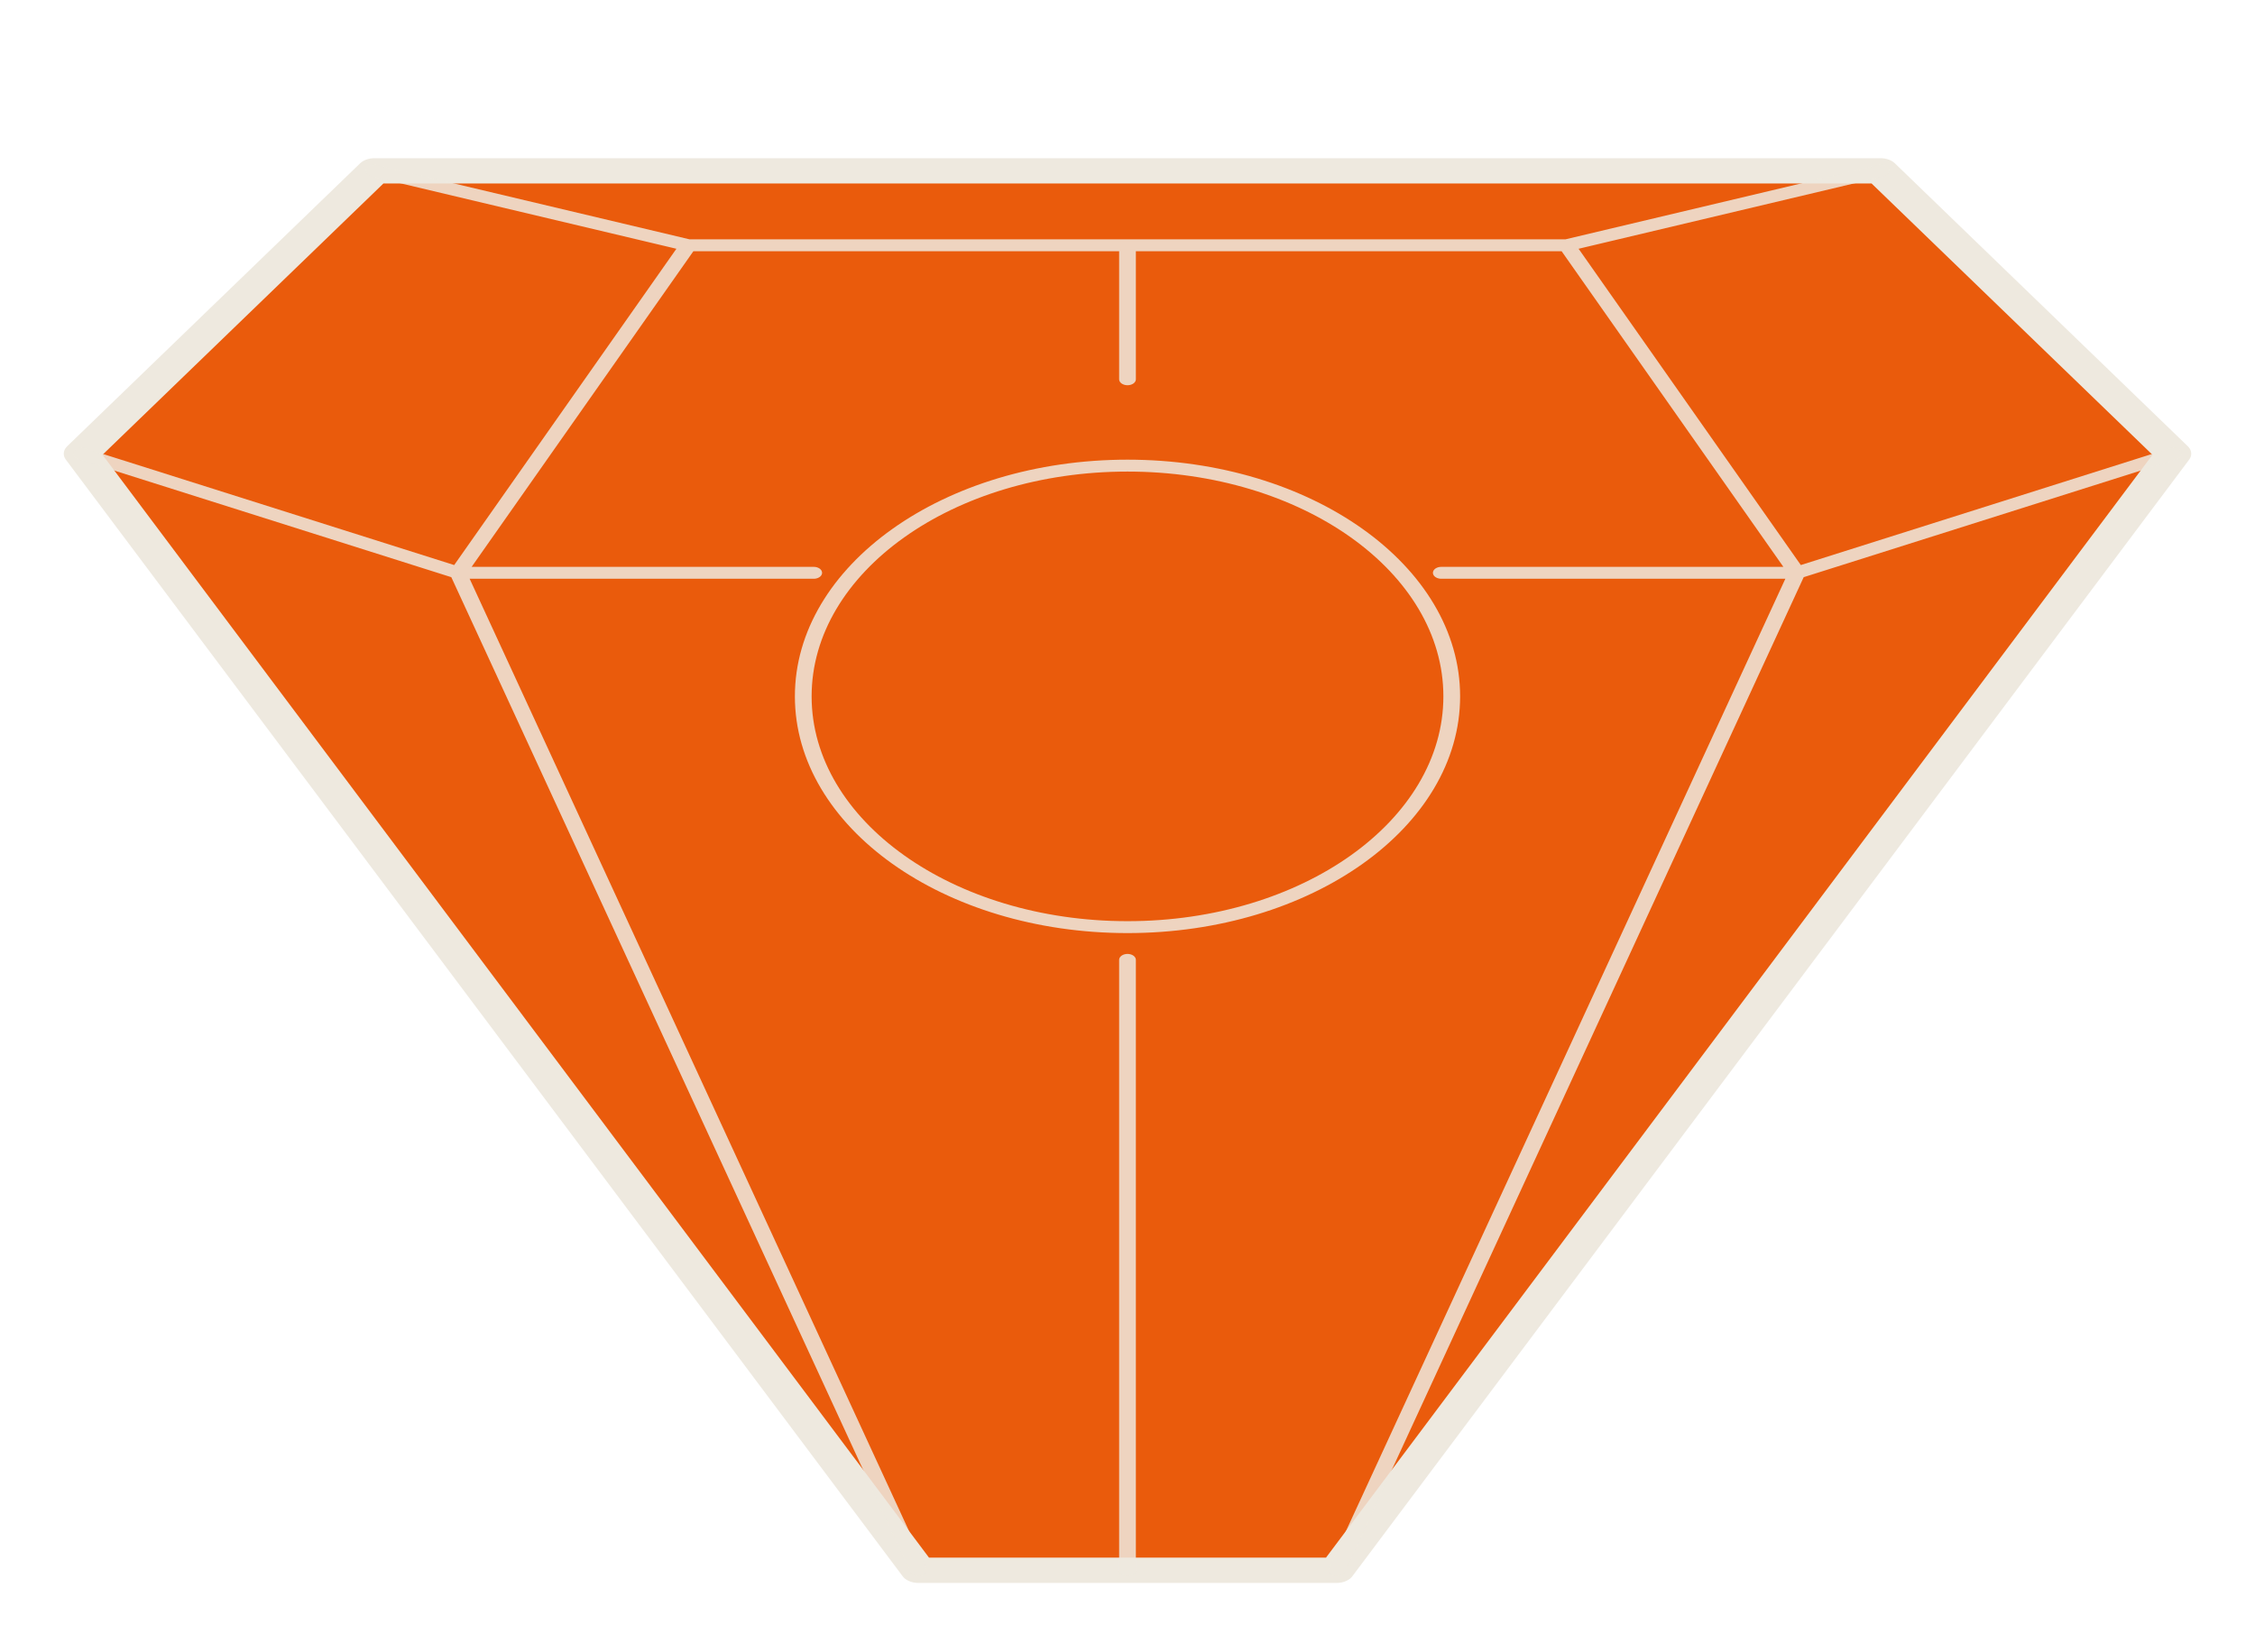
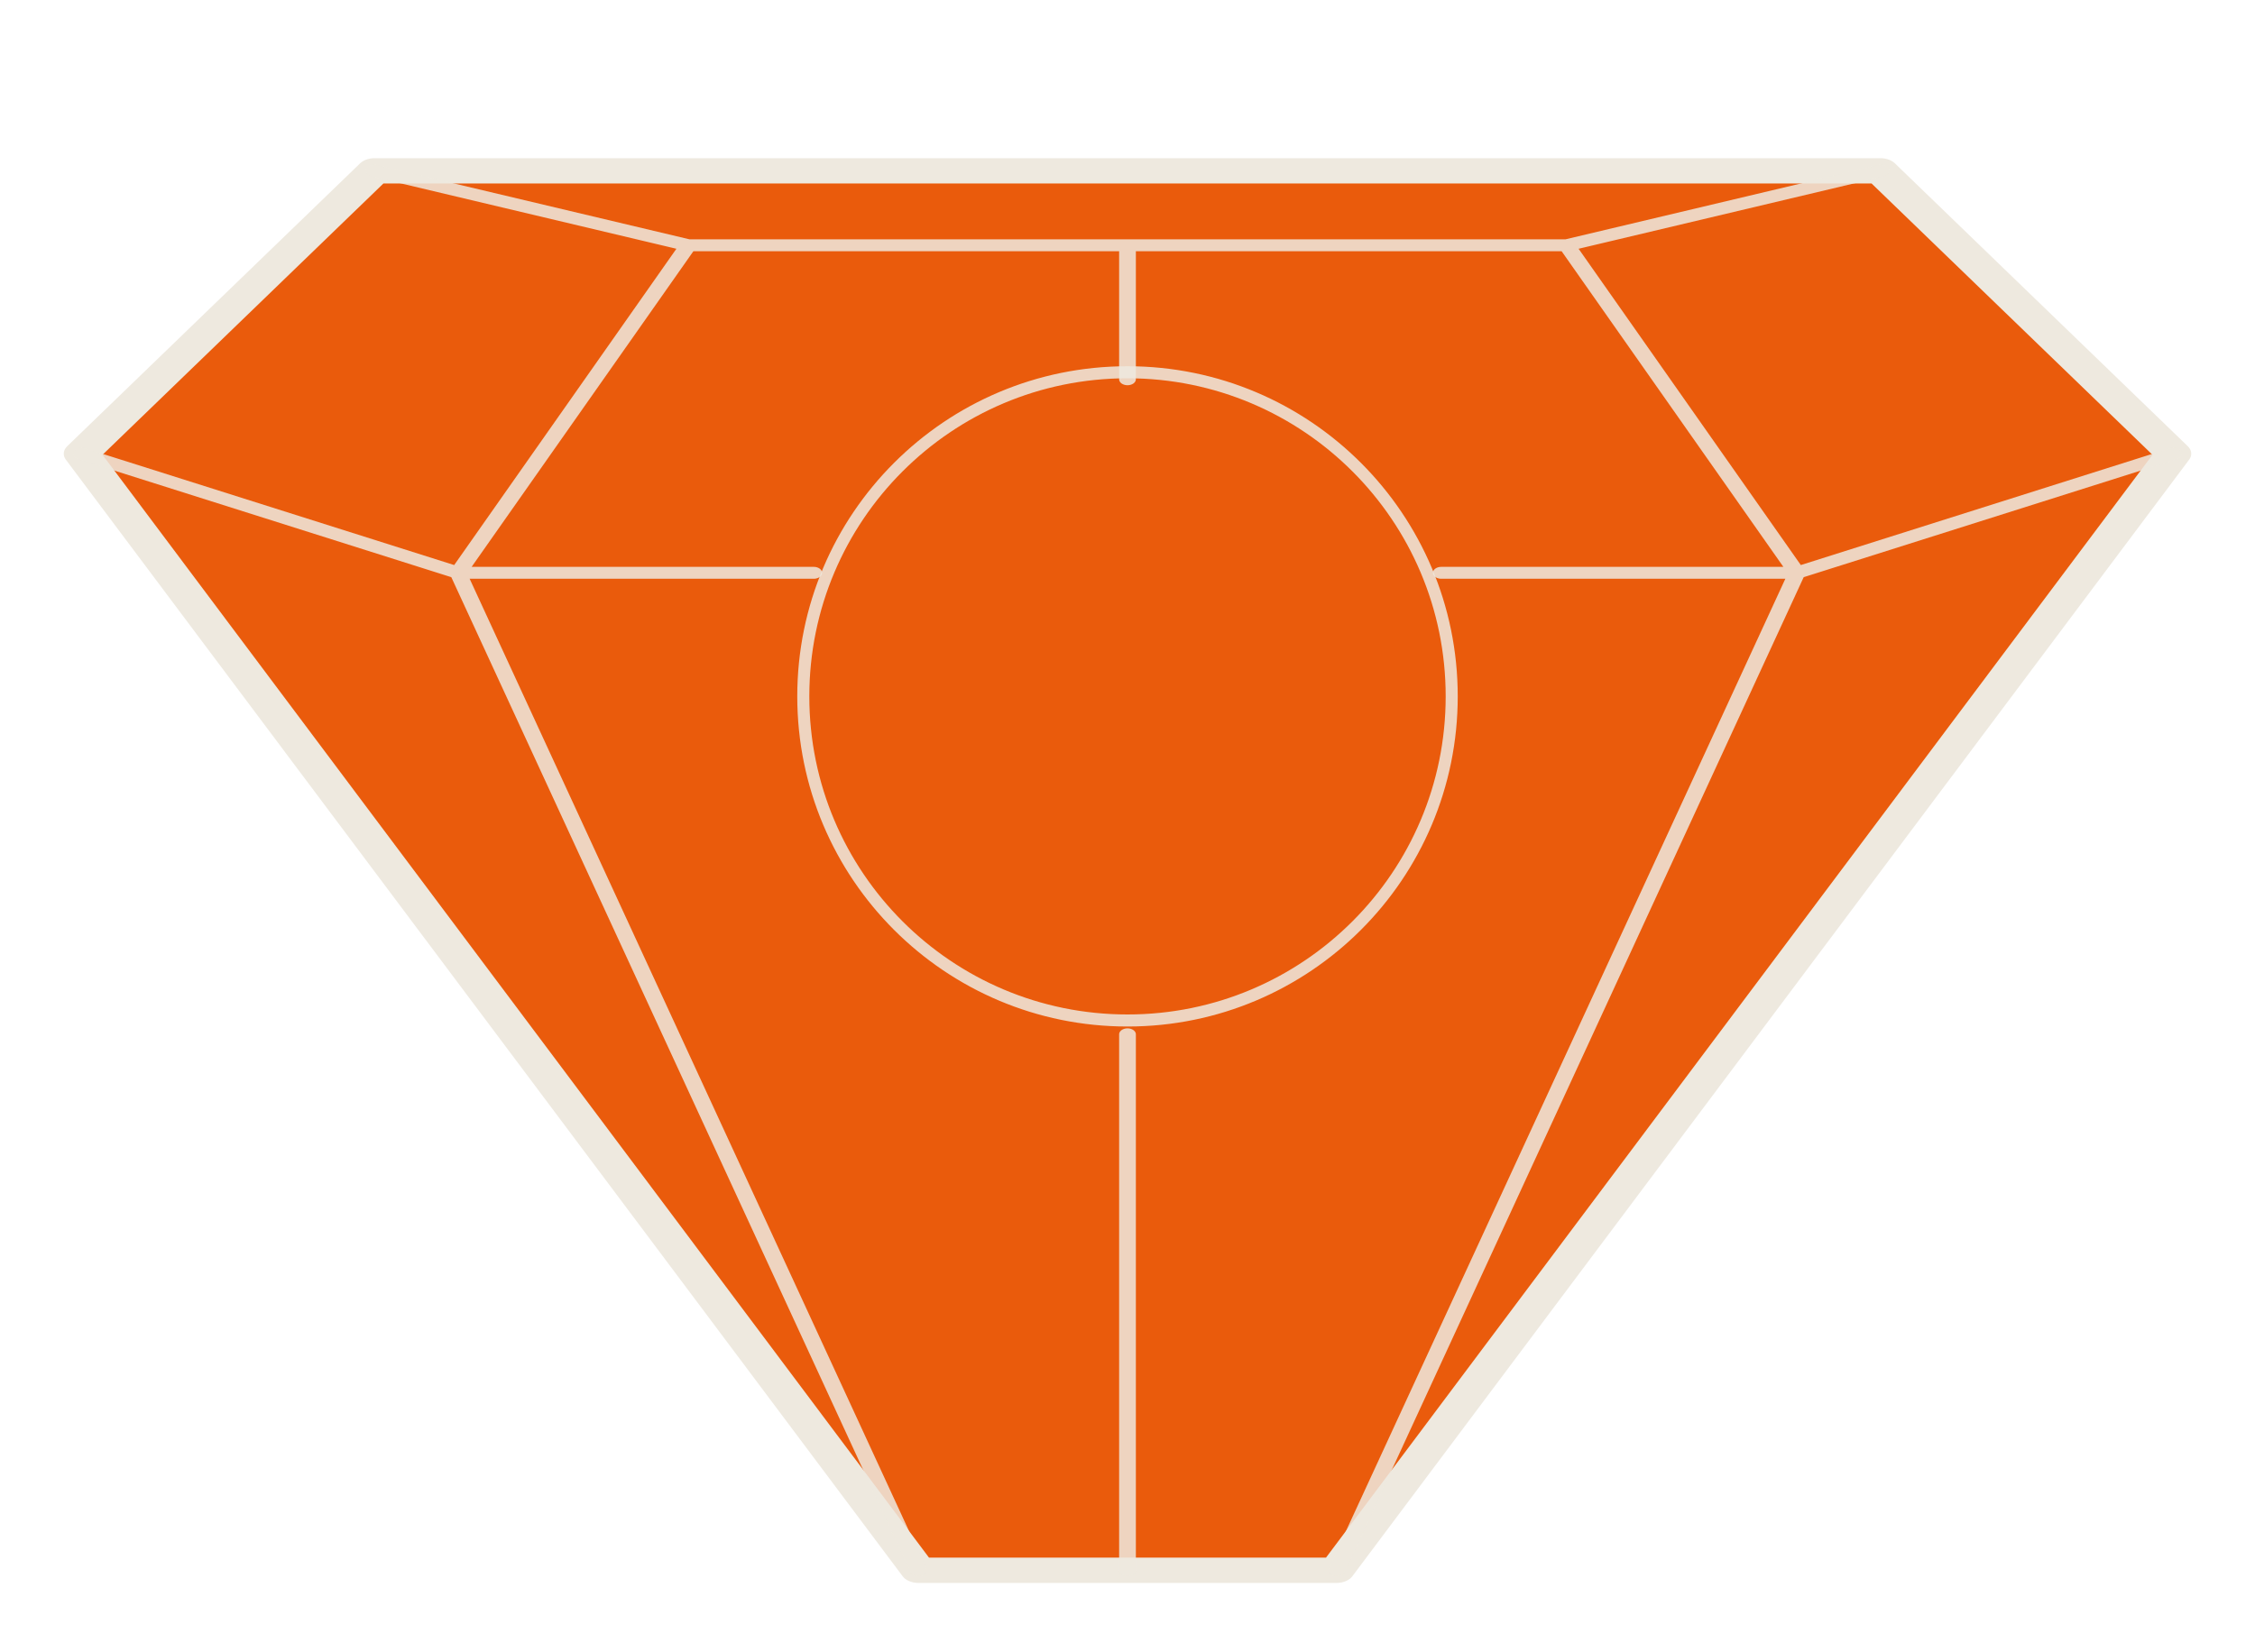
<svg xmlns="http://www.w3.org/2000/svg" width="318mm" height="233mm" viewBox="0 0 31.8 23.3" role="img" aria-label="Diamanten, orange, smal kant">
-   <g transform="translate(1.15 1.15) scale(29.5 21)" stroke-linejoin="round" stroke-linecap="round">
-     <path d="M .14 .06 L .86 .06 L 1 .25 L .60 1 L .40 1 L 0 .25 Z" fill="#EA5B0C" stroke="#eee9df" stroke-width=".017" />
-     <g fill="none" stroke="#eee9df" stroke-width=".008" opacity=".85">
-       <path d="M .14 .06 L .29 .11 L .5 .11 L .71 .11 L .86 .06 M 0 .25 L .18 .33 L .29 .11 M .18 .33 H .35 M .65 .33 H .82 L 1 .25 M .71 .11 L .82 .33 M .18 .33 L .40 1 M .82 .33 L .60 1 M .50 .11 V .20 M .50 .59 V 1" />
-       <circle cx=".5" cy=".413" r=".155" />
+   <g transform="translate(1.15 1.15)" stroke-linejoin="round" stroke-linecap="round">
+     <g transform="scale(29.5 21)">
+       <path d="M .14 .06 L .86 .06 L 1 .25 L .60 1 L .40 1 L 0 .25 Z" fill="#EA5B0C" stroke="#eee9df" stroke-width=".017" />
+       <path d="M .14 .06 L .29 .11 L .5 .11 L .71 .11 L .86 .06 M 0 .25 L .18 .33 L .29 .11 M .18 .33 H .35 M .65 .33 H .82 L 1 .25 M .71 .11 L .82 .33 M .18 .33 L .40 1 M .82 .33 L .60 1 M .50 .11 V .20 M .50 .64 V 1" fill="none" stroke="#eee9df" stroke-width=".008" opacity=".85" />
    </g>
+     <circle cx="14.75" cy="8.673" r="4.572" fill="none" stroke="#eee9df" stroke-width=".17" opacity=".85" />
  </g>
</svg>
